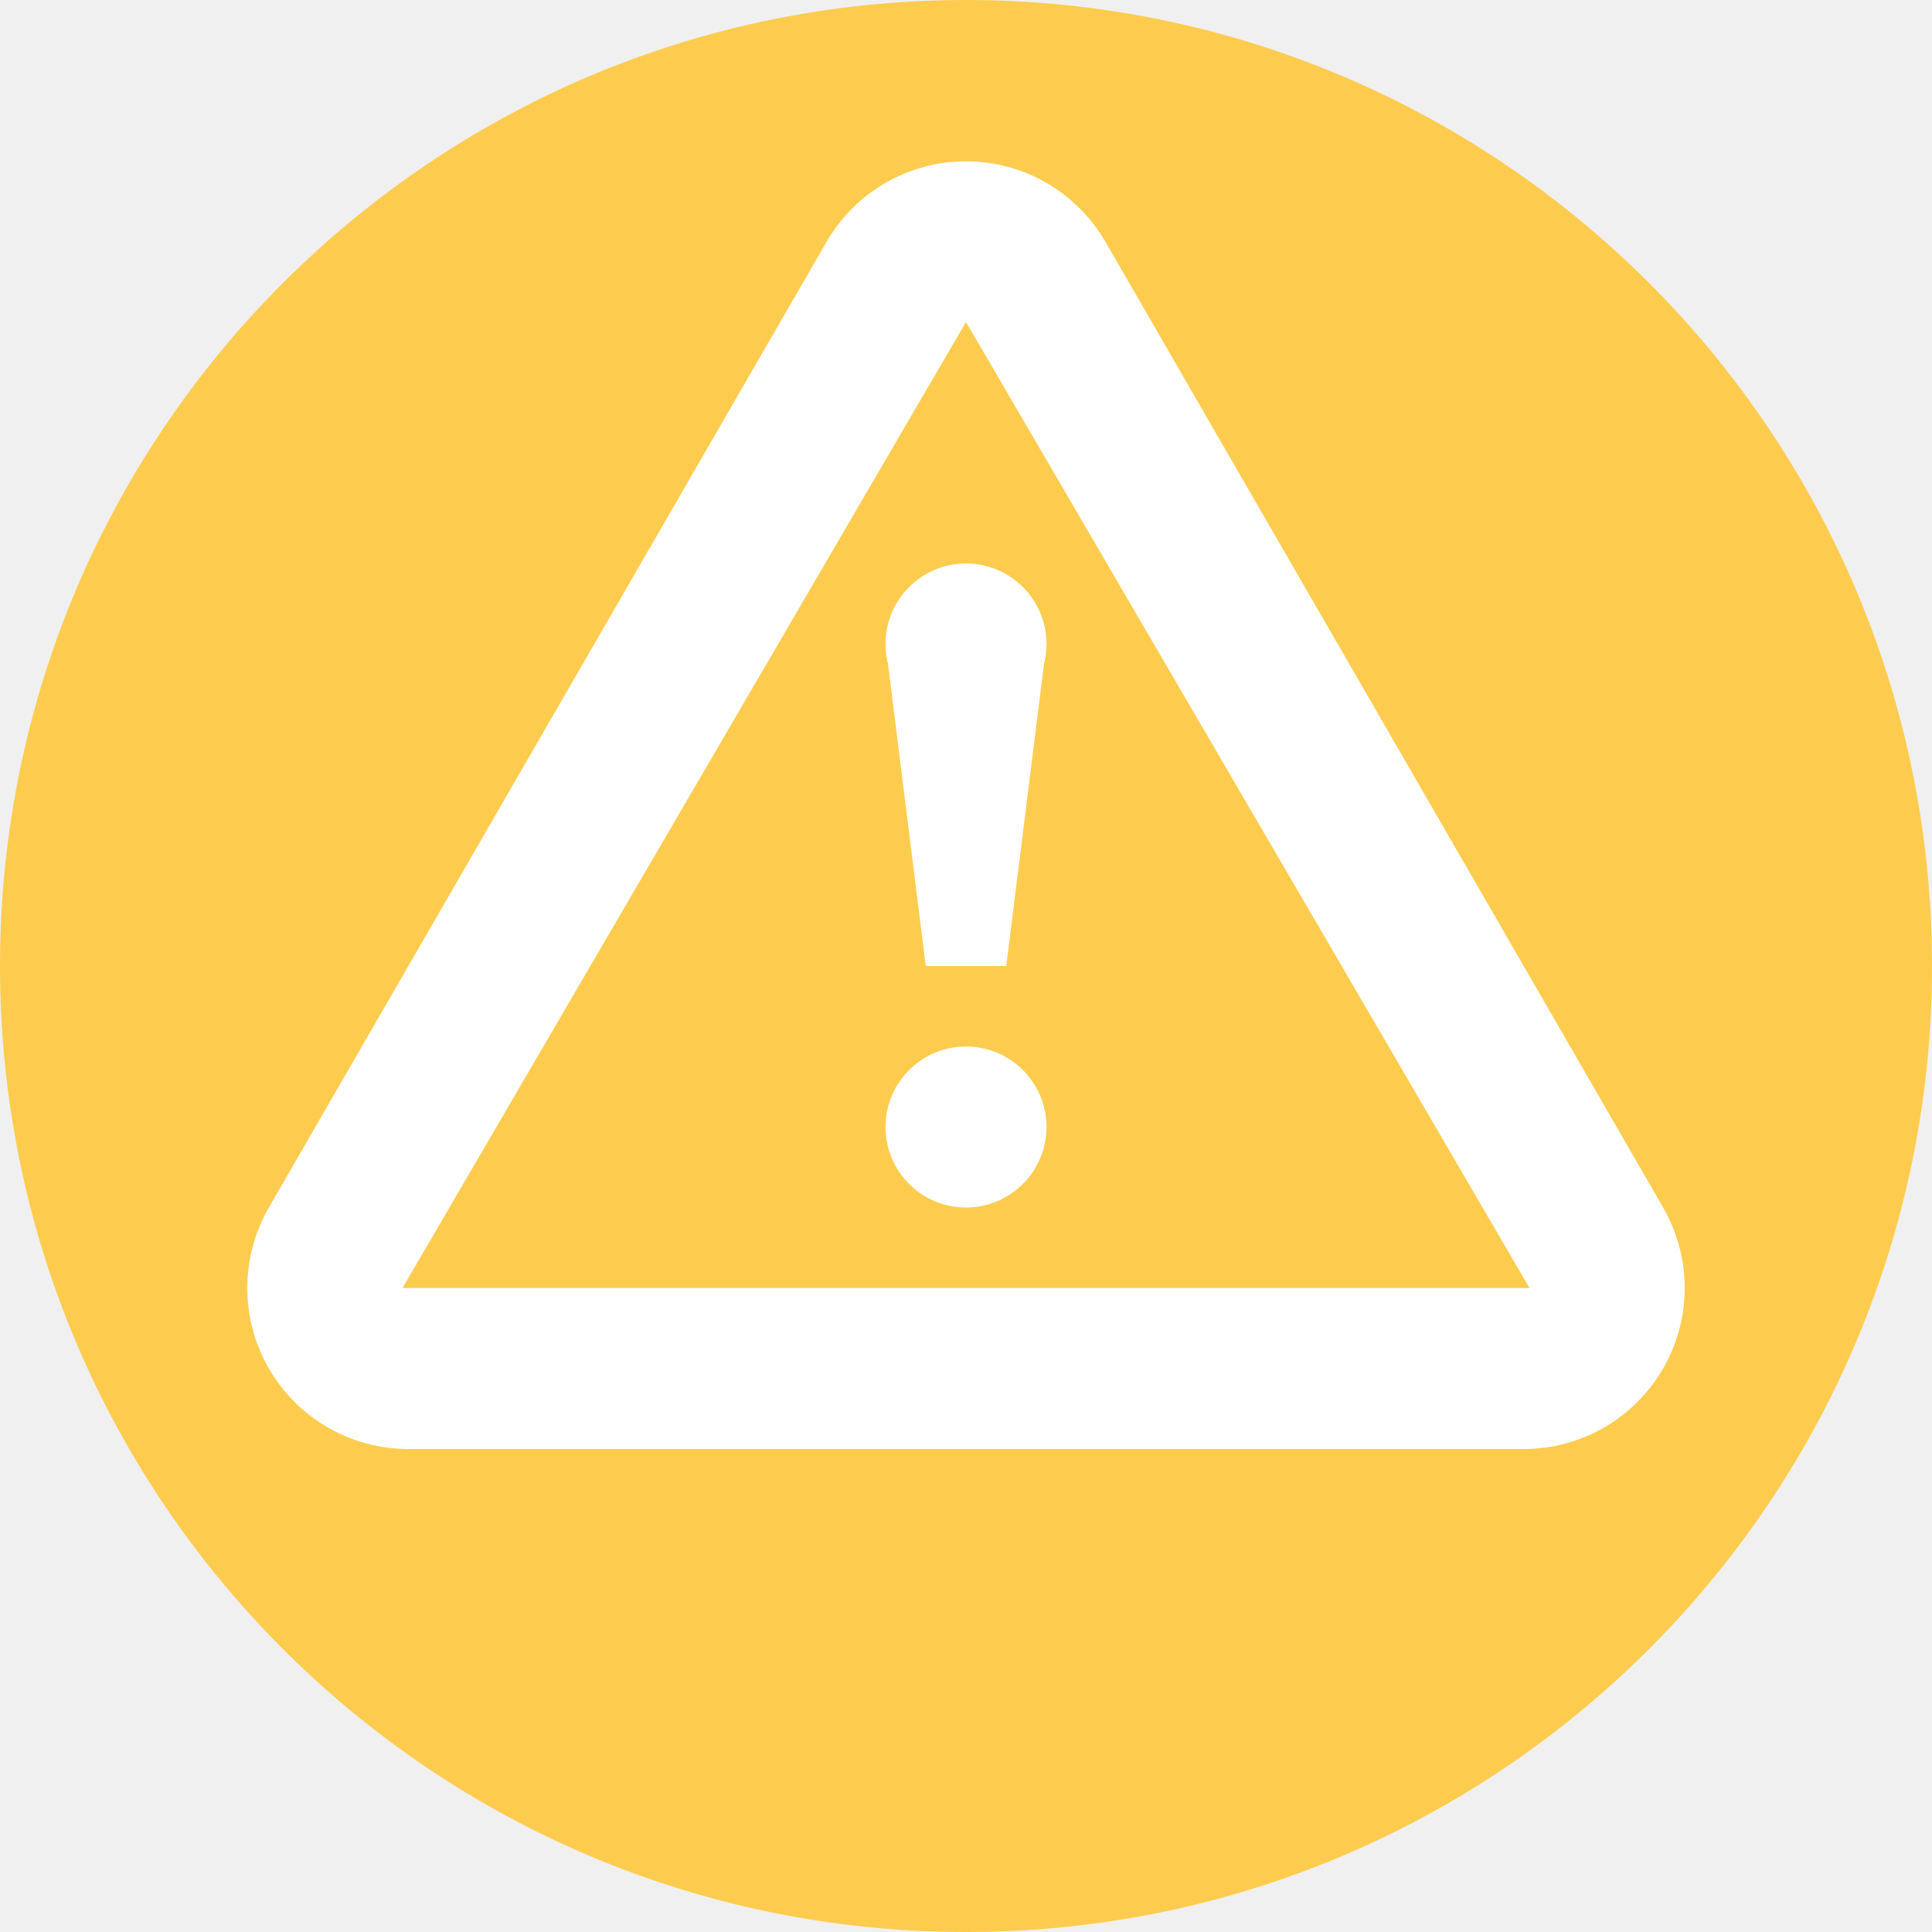
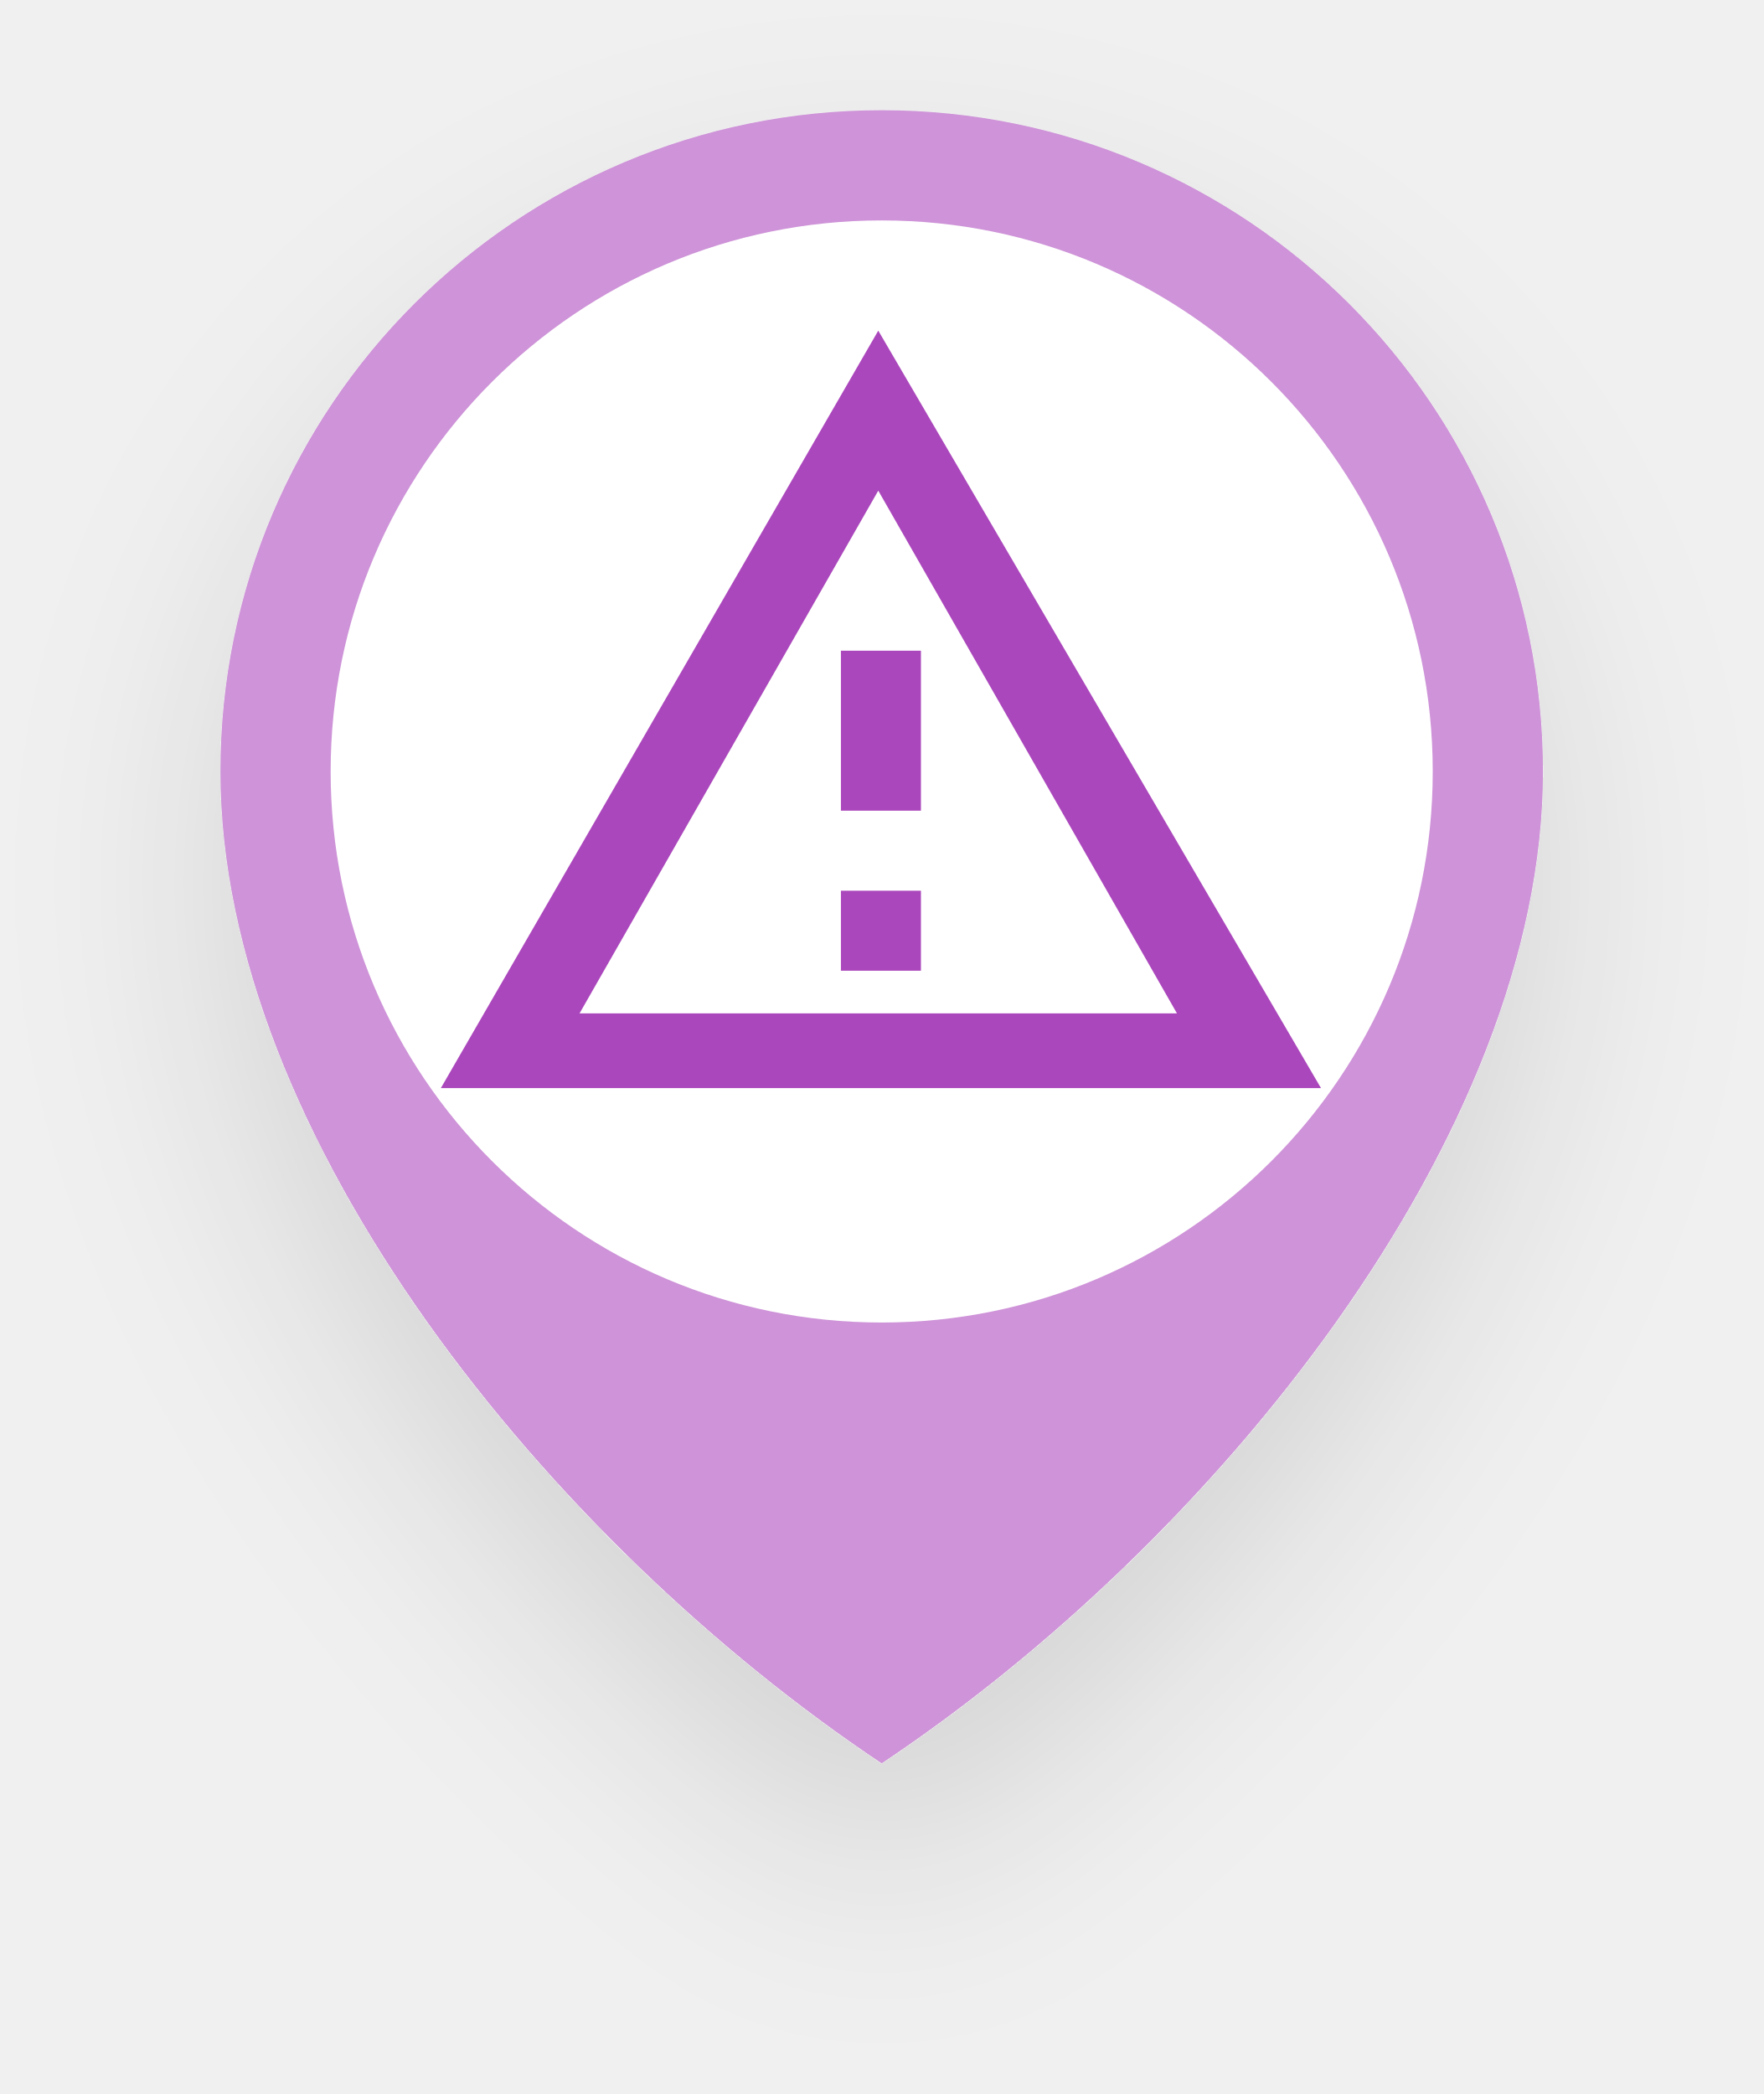
- <svg xmlns="http://www.w3.org/2000/svg" width="24" height="24" viewBox="0 0 24 24" fill="none">
-   <path d="M12 24C18.627 24 24 18.627 24 12C24 5.373 18.627 0 12 0C5.373 0 0 5.373 0 12C0 18.627 5.373 24 12 24Z" fill="#FDCC4F" />
-   <path d="M20.66 15L13.73 3C13.554 2.697 13.302 2.446 12.998 2.271C12.695 2.096 12.35 2.004 12 2.004C11.65 2.004 11.305 2.096 11.002 2.271C10.698 2.446 10.446 2.697 10.27 3L3.34 15C3.165 15.304 3.072 15.649 3.072 16C3.072 16.351 3.164 16.695 3.339 17C3.515 17.303 3.767 17.556 4.071 17.732C4.374 17.907 4.719 18 5.07 18H18.93C19.281 18 19.625 17.907 19.929 17.732C20.233 17.556 20.485 17.303 20.66 17C20.836 16.695 20.928 16.351 20.928 16C20.928 15.649 20.835 15.304 20.66 15ZM5 16L12 4L19 16H5Z" fill="white" />
-   <path d="M12 15C12.552 15 13 14.552 13 14C13 13.448 12.552 13 12 13C11.448 13 11 13.448 11 14C11 14.552 11.448 15 12 15Z" fill="white" />
-   <path d="M12 9C12.552 9 13 8.552 13 8C13 7.448 12.552 7 12 7C11.448 7 11 7.448 11 8C11 8.552 11.448 9 12 9Z" fill="white" />
-   <path d="M11.5 12H12.5L13 8H11L11.5 12Z" fill="white" />
+ <svg xmlns="http://www.w3.org/2000/svg" width="32" height="38" viewBox="0 0 32 38" fill="none">
+   <g filter="url(#filter0_d)">
+     <path d="M16 32C22 28 28 20.627 28 14C28 7.373 22.627 2 16 2C9.373 2 4 7.373 4 14C4 20.627 10 28 16 32Z" fill="#CE93D8" />
+   </g>
+   <circle cx="16" cy="14" r="10" fill="white" />
+   <path d="M15.938 8.904L21.358 18.39H10.517L15.938 8.904ZM15.938 6L8 19.746H23.972L15.938 6ZM16.712 16.164H15.26V17.616H16.712V16.164ZM16.712 11.808H15.26V14.712H16.712V11.808Z" fill="#AB47BC" />
+   <defs>
+     <filter id="filter0_d" x="0" y="0" width="32" height="38" filterUnits="userSpaceOnUse" color-interpolation-filters="sRGB">
+       <feFlood flood-opacity="0" result="BackgroundImageFix" />
+       <feColorMatrix in="SourceAlpha" type="matrix" values="0 0 0 0 0 0 0 0 0 0 0 0 0 0 0 0 0 0 127 0" result="hardAlpha" />
+       <feOffset dy="2" />
+       <feGaussianBlur stdDeviation="2" />
+       <feComposite in2="hardAlpha" operator="out" />
+       <feColorMatrix type="matrix" values="0 0 0 0 0 0 0 0 0 0 0 0 0 0 0 0 0 0 0.12 0" />
+       <feBlend mode="normal" in2="BackgroundImageFix" result="effect1_dropShadow" />
+       <feBlend mode="normal" in="SourceGraphic" in2="effect1_dropShadow" result="shape" />
+     </filter>
+   </defs>
</svg>
